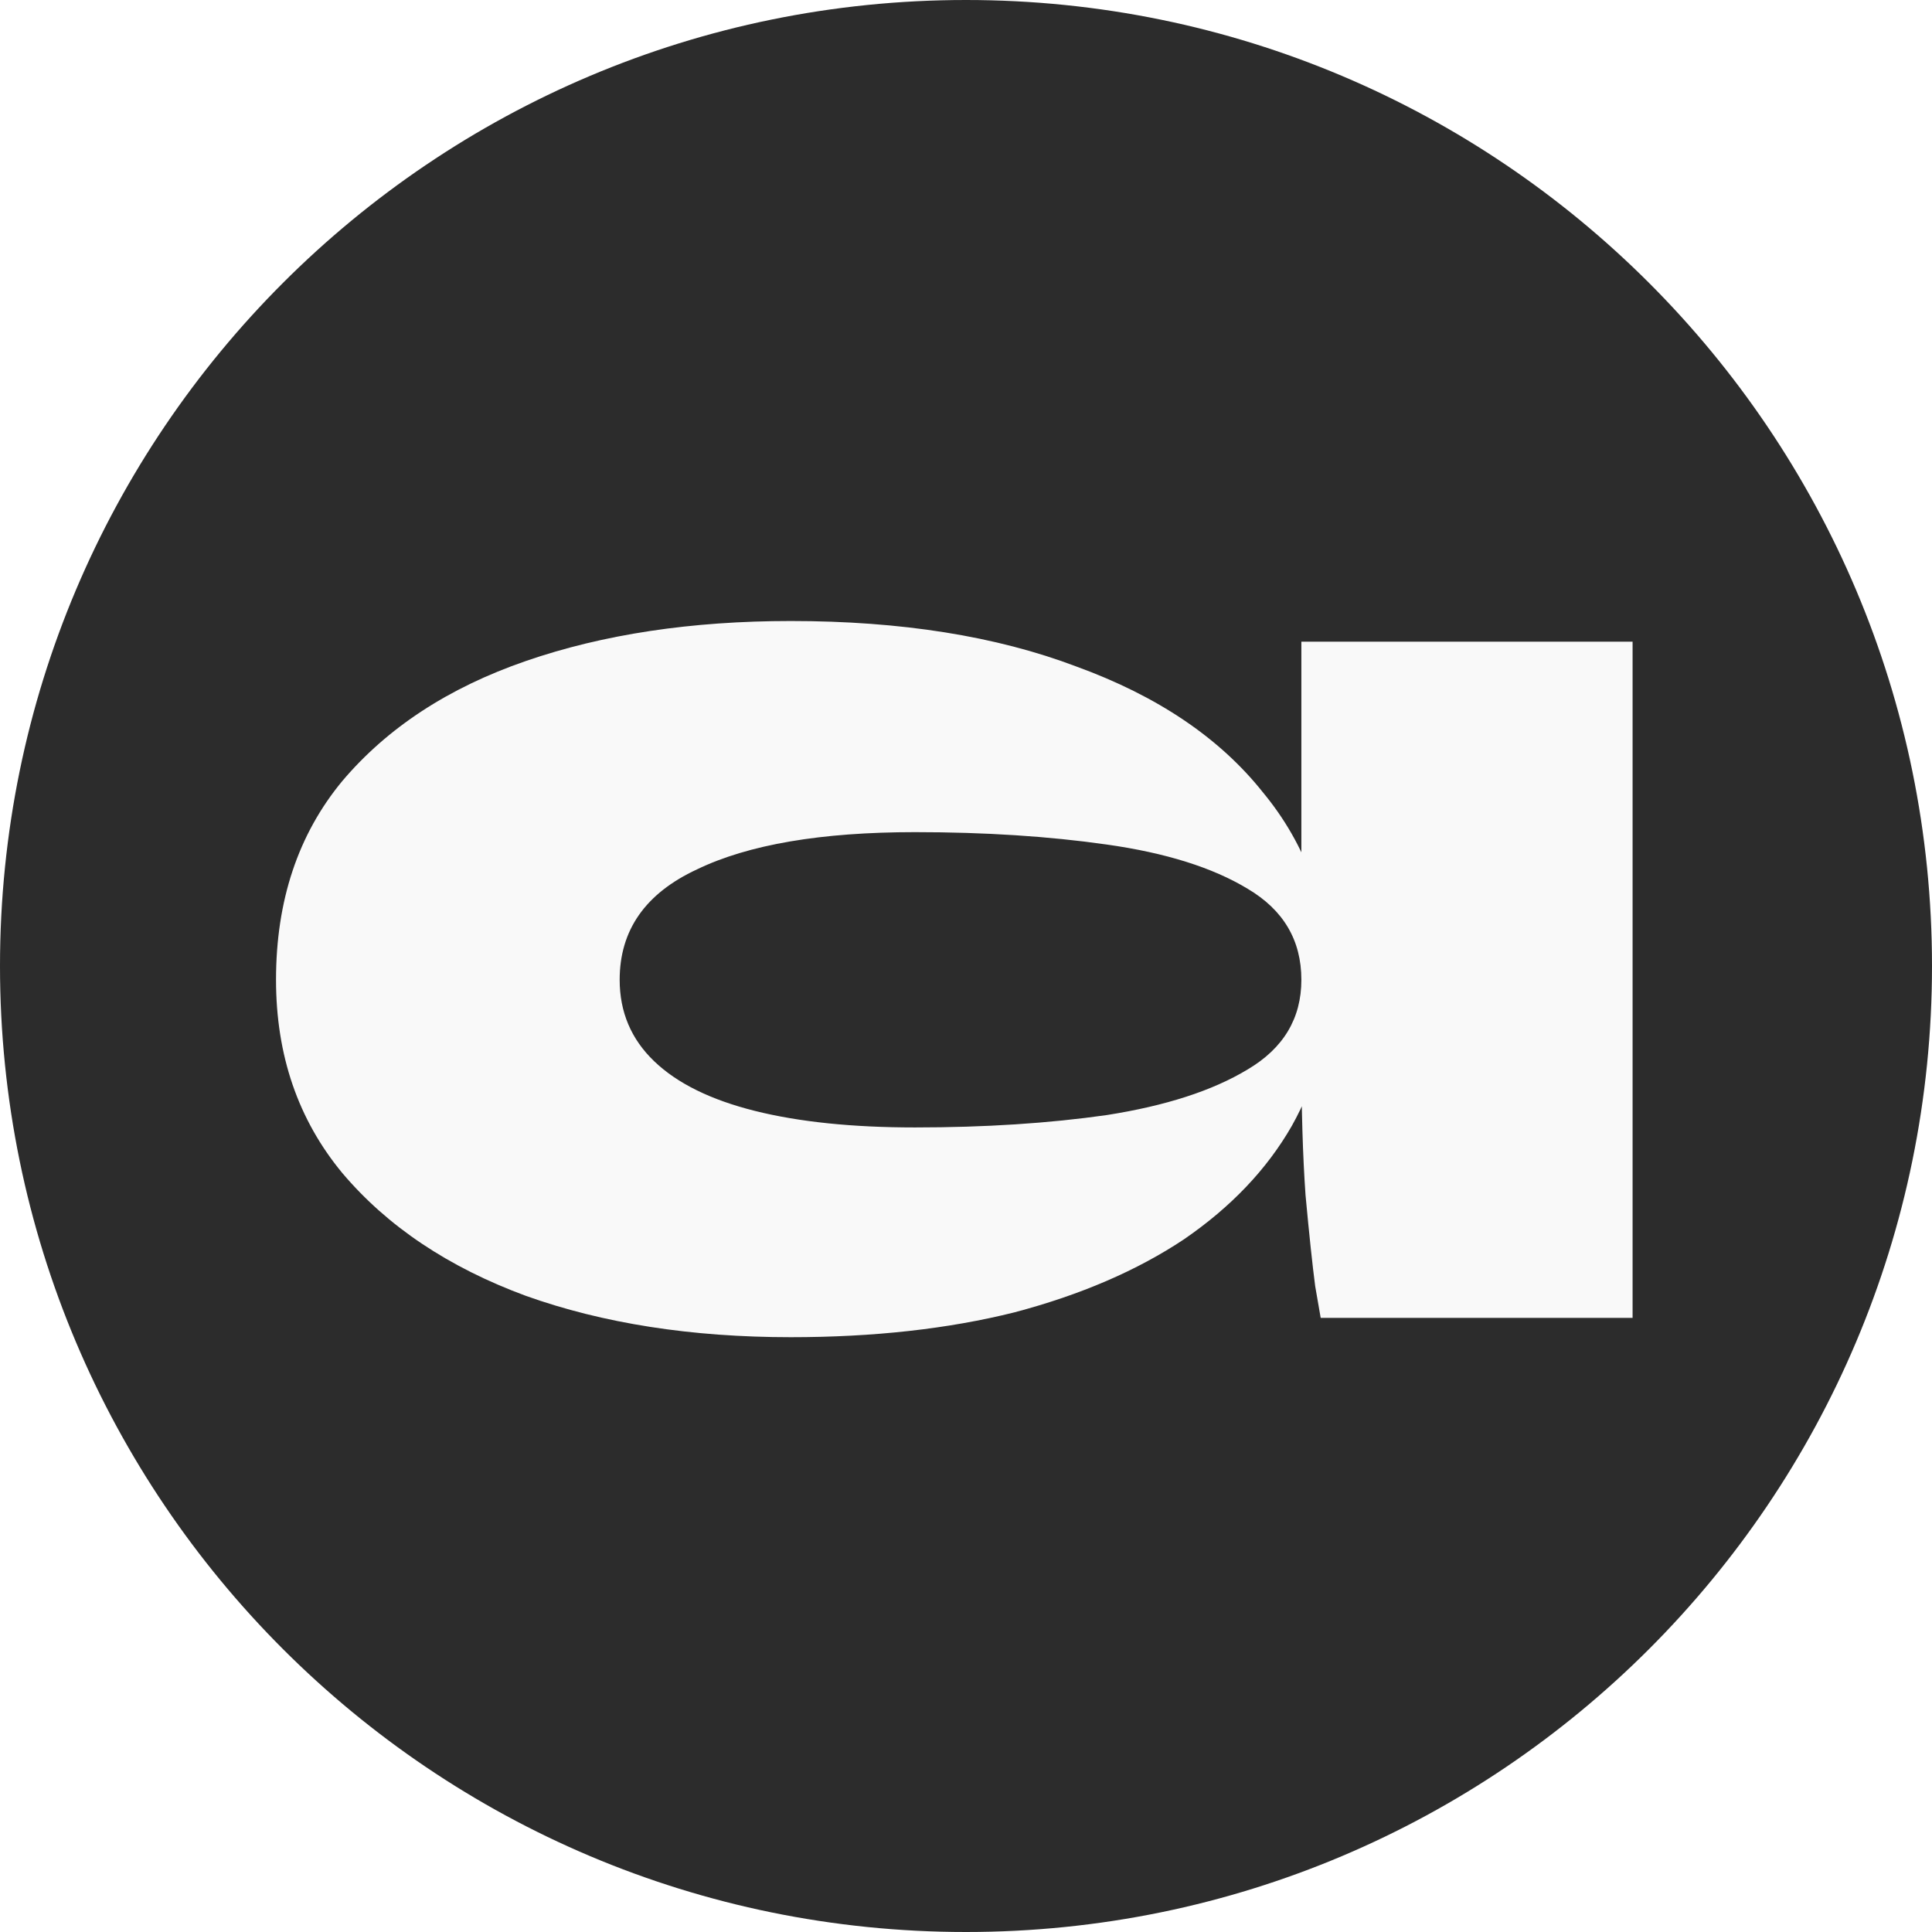
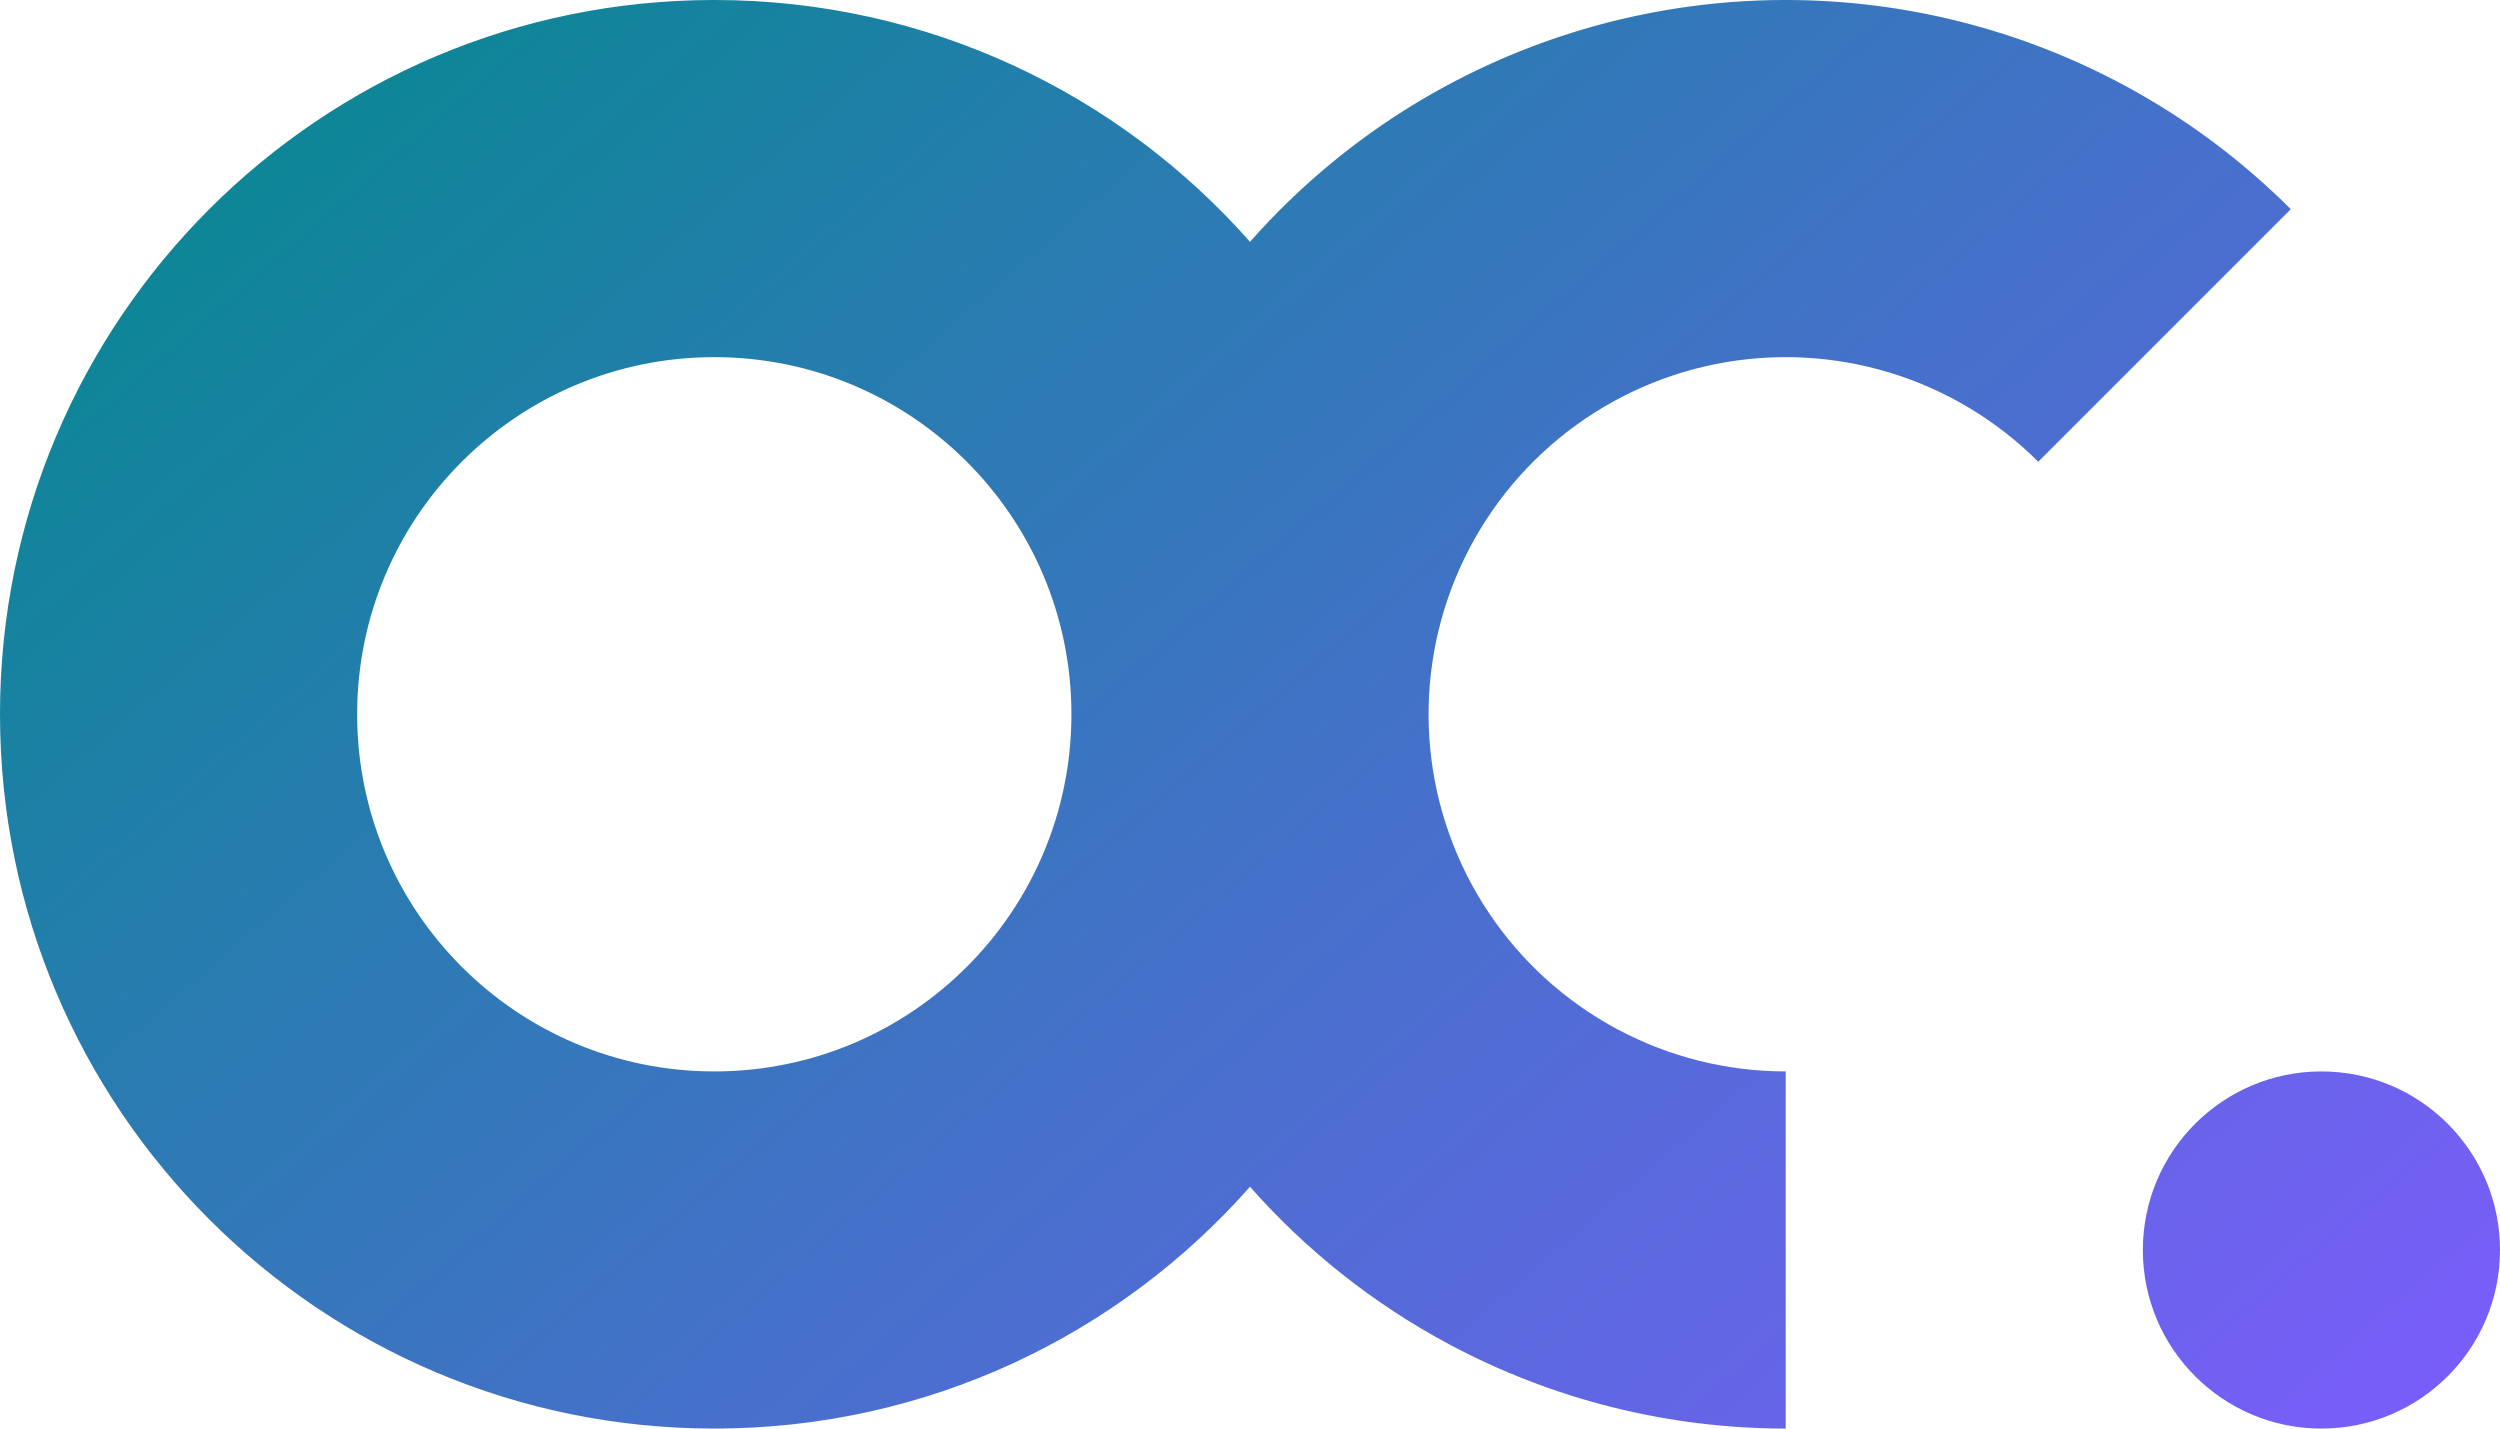
- <svg xmlns="http://www.w3.org/2000/svg" width="46" height="46" viewBox="0 0 46 46" fill="none">
-   <circle cx="23" cy="23" r="23" fill="#2C2C2C" />
-   <path d="M18.828 31.838C16.462 31.838 14.359 31.51 12.519 30.853C10.679 30.174 9.223 29.199 8.149 27.928C7.098 26.658 6.572 25.125 6.572 23.328C6.572 21.445 7.098 19.867 8.149 18.597C9.223 17.327 10.679 16.374 12.519 15.739C14.359 15.103 16.462 14.786 18.828 14.786C21.457 14.786 23.724 15.147 25.629 15.87C27.557 16.571 29.036 17.567 30.065 18.86C31.117 20.13 31.642 21.62 31.642 23.328C31.642 24.599 31.347 25.76 30.755 26.811C30.164 27.841 29.309 28.739 28.192 29.506C27.075 30.25 25.728 30.831 24.151 31.247C22.574 31.641 20.799 31.838 18.828 31.838ZM21.785 26.844C23.45 26.844 24.972 26.746 26.352 26.549C27.754 26.329 28.871 25.968 29.704 25.464C30.558 24.96 30.985 24.248 30.985 23.328C30.985 22.387 30.558 21.664 29.704 21.16C28.871 20.656 27.754 20.306 26.352 20.108C24.972 19.911 23.45 19.813 21.785 19.813C19.551 19.813 17.82 20.108 16.594 20.7C15.367 21.27 14.754 22.146 14.754 23.328C14.754 24.095 15.027 24.741 15.575 25.267C16.123 25.793 16.922 26.187 17.974 26.45C19.025 26.713 20.296 26.844 21.785 26.844ZM30.985 15.278H38.871V31.378H31.445C31.445 31.378 31.401 31.127 31.314 30.623C31.248 30.119 31.171 29.396 31.084 28.454C31.018 27.512 30.985 26.406 30.985 25.136V15.278Z" fill="#F9F9F9" />
+ <svg xmlns="http://www.w3.org/2000/svg" width="770" height="440" viewBox="0 0 770 440" fill="none">
+   <path d="M220 0C285.709 0 344.689 28.807 385.001 74.481C392.781 65.66 401.281 57.449 410.434 49.938C438.4 26.986 471.596 11.286 507.08 4.228C542.564 -2.831 579.241 -1.03 613.862 9.473C648.484 19.975 679.981 38.854 705.563 64.436L627.781 142.218C614.99 129.427 599.242 119.987 581.932 114.736C564.621 109.485 546.282 108.584 528.54 112.113C510.798 115.642 494.2 123.493 480.217 134.969C466.233 146.445 455.296 161.193 448.373 177.905C441.451 194.618 438.756 212.78 440.529 230.782C442.302 248.784 448.488 266.072 458.538 281.112C468.588 296.153 482.193 308.484 498.146 317.012C514.1 325.539 531.91 330 550 330V440C513.821 440 478.2 431.077 446.293 414.022C423.062 401.605 402.322 385.155 385.002 365.517C344.69 411.192 285.71 440 220 440C98.497 440 0 341.503 0 220C0 98.497 98.497 0 220 0ZM715 330C745.376 330 770 354.624 770 385C770 415.376 745.376 440 715 440C684.624 440 660 415.376 660 385C660 354.624 684.624 330 715 330ZM220 110C159.249 110 110 159.249 110 220C110 280.751 159.249 330 220 330C280.751 330 330 280.751 330 220C330 159.249 280.751 110 220 110Z" fill="url(#paint0_linear_610_9659)" />
+   <defs>
+     <linearGradient id="paint0_linear_610_9659" x1="0" y1="0" x2="548.044" y2="632.361" gradientUnits="userSpaceOnUse">
+       <stop stop-color="#008B8B" />
+       <stop offset="1" stop-color="#7C5CFC" />
+     </linearGradient>
+   </defs>
</svg>
